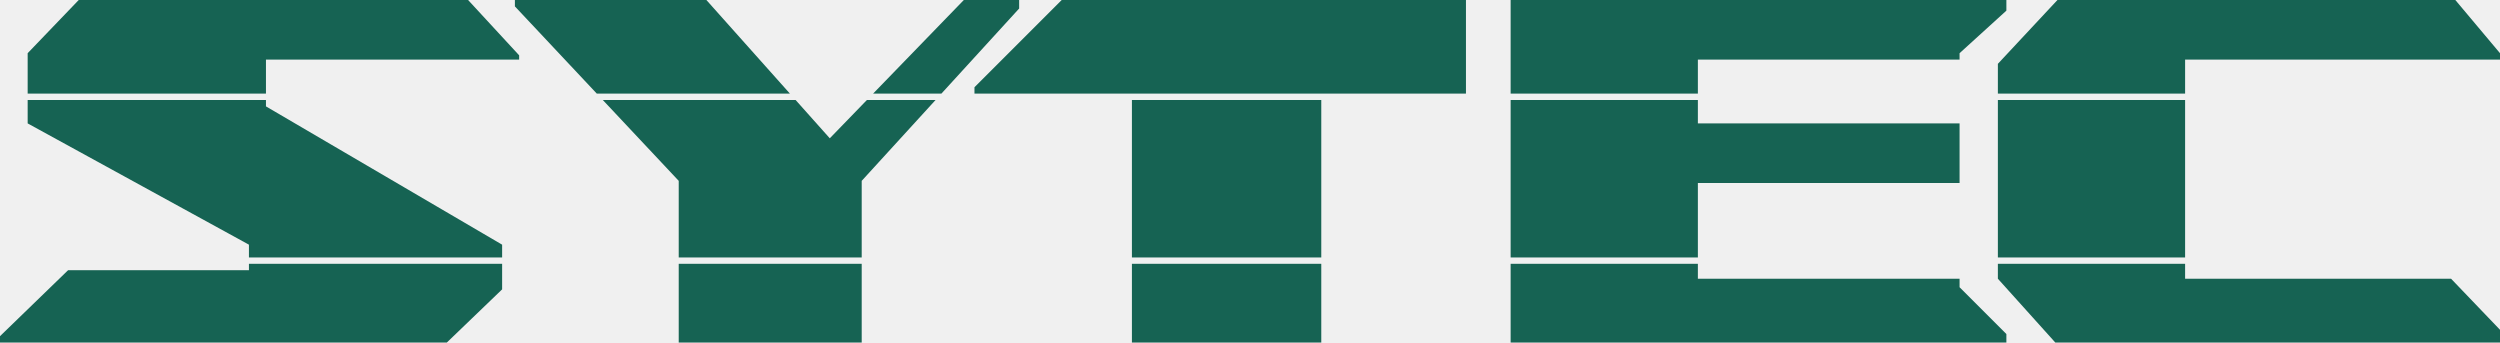
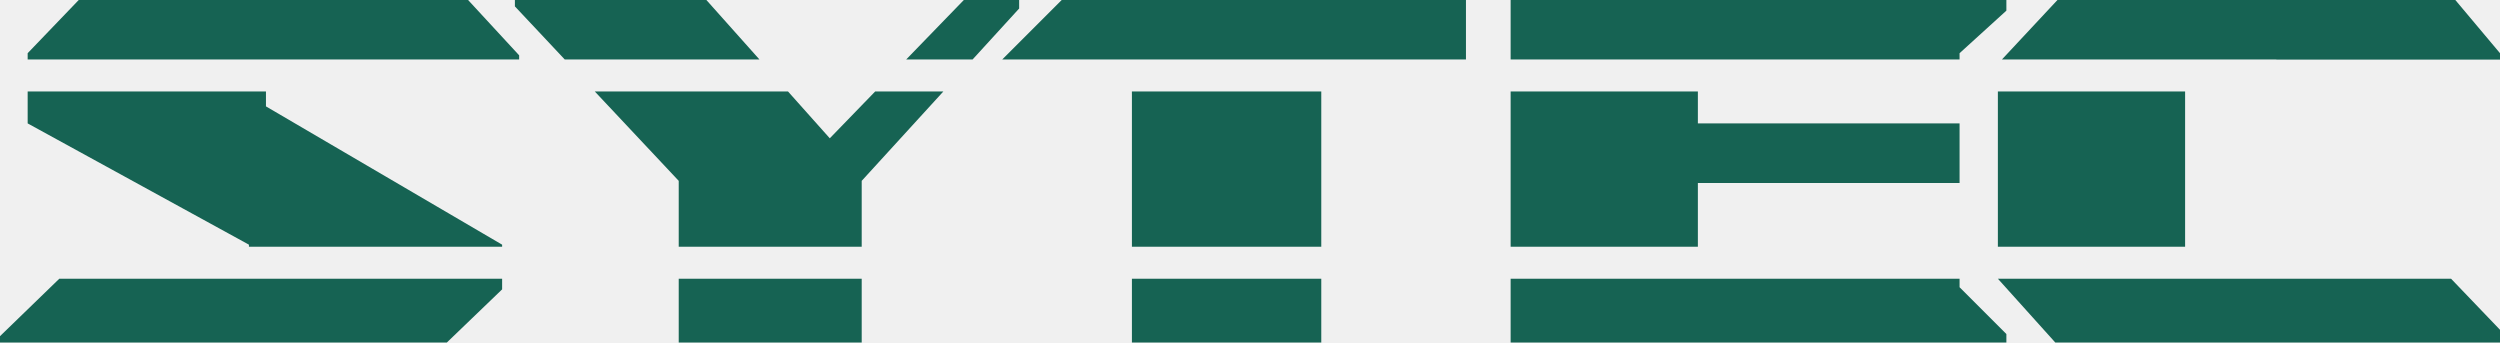
- <svg xmlns="http://www.w3.org/2000/svg" version="1.1" id="svg870" width="1175" height="161" viewBox="0 0 1175 161">
+ <svg xmlns="http://www.w3.org/2000/svg" xmlns:xlink="http://www.w3.org/1999/xlink" version="1.1" id="svg870" width="1175" height="161" viewBox="0 0 1175 161">
  <defs id="defs874">
    <clipPath clipPathUnits="userSpaceOnUse" id="clipPath964">
      <rect style="fill:#166353;stroke-width:1.122" id="rect966" width="1175" height="161" x="8" y="85" />
    </clipPath>
-     <clipPath clipPathUnits="userSpaceOnUse" id="clipPath1104">
-       <g id="g1110" style="display:none">
-         <path style="display:block;fill:#1663b4;fill-opacity:1;stroke-width:12.468" id="path1106" width="1140" height="3" x="-15" y="129" d="m -15,129 h 1140 v 3 H -15 Z" />
-         <rect style="fill:#1663b4;fill-opacity:1;stroke-width:13.14" id="rect1108" width="1036" height="3" x="124" y="206" />
+     <clipPath clipPathUnits="userSpaceOnUse" id="clipPath5">
+       <use x="0" y="0" xlink:href="#g4" id="use5" />
+     </clipPath>
+     <clipPath clipPathUnits="userSpaceOnUse" id="clipPath7">
+       <g id="use7">
+         <path id="path9" style="fill:#ffffff;fill-rule:evenodd;stroke-width:3.553;stroke-opacity:0" d="M 54.155,197.092 H 1182.613 v 12.024 H 54.155 Z M 13.873,124.959 H 1140.032 V 137.016 H 13.873 Z" />
      </g>
-       <path id="lpe_path-effect1112" class="powerclip" d="M 3,80 H 1188 V 251 H 3 Z m -18,49 v 3 H 1125 V 129 Z m 139,77 v 3 h 1036 v -3 z" />
+     </clipPath>
+     <clipPath clipPathUnits="userSpaceOnUse" id="clipPath7-7">
+       <g id="use7-1">
+         <path id="path8" style="fill:#ffffff;fill-rule:evenodd;stroke-width:3.553;stroke-opacity:0" d="M 54.155,197.092 H 1182.613 v 12.024 H 54.155 Z" />
+       </g>
+     </clipPath>
+     <clipPath clipPathUnits="userSpaceOnUse" id="clipPath11">
+       <path id="path11" style="fill:#00ff00;fill-opacity:1;fill-rule:evenodd;stroke-width:3.254;stroke-opacity:0" d="M -155.342,-100.969 V 319.76 H 1323.219 V -100.969 Z M 13.545,112.934 H 1077.889 v 15.043 H 710.312 v 15.035 h -81.311 v -15.035 h -89.012 v 13.34 H 458.68 V 127.977 H 13.545 Z m -30.975,88.025 H 1046.914 v 15.045 H -17.43 Z" />
    </clipPath>
  </defs>
  <g id="g876" style="display:inline" transform="translate(-8,-85)" />
  <g id="layer1" transform="translate(-8,-85)">
-     <g id="g833" clip-path="url(#clipPath1104)">
+     <g id="g833" clip-path="url(#clipPath11)">
      <path style="fill:#166353;fill-opacity:1;stroke:none;stroke-width:1px;stroke-linecap:butt;stroke-linejoin:miter;stroke-opacity:1" d="m 45,85 h 183 l 24,26 v 2 H 133 v 22 l 111,65 v 21 l -26,25 H 8 v -3 l 32,-31 h 85 V 200 L 21,143 v -33 z" id="path1874" />
      <path style="fill:#166353;fill-opacity:1;stroke:none;stroke-width:1px;stroke-linecap:butt;stroke-linejoin:miter;stroke-opacity:1" d="m 250,85 h 90 l 58,65 63,-65 h 26 v 4 l -74,81 v 76 H 327 V 170 L 250,88 Z" id="path2096" />
      <path style="fill:#166353;fill-opacity:1;stroke:none;stroke-width:1px;stroke-linecap:butt;stroke-linejoin:miter;stroke-opacity:1" d="m 507,85 -41,41 v 3 h 74 v 117 h 89 V 129 h 68 V 85 Z" id="path3013" />
      <path style="fill:#166353;fill-opacity:1;stroke:none;stroke-width:1px;stroke-linecap:butt;stroke-linejoin:miter;stroke-opacity:1" d="m 718,85 v 161 h 233 v -4 l -22,-22 v -3 -1 H 806 v -45 h 122 1 V 143 H 806 v -30 h 123 v -3 l 22,-20 v -5 z" id="path3375" />
      <path style="fill:#166353;fill-opacity:1;stroke:none;stroke-width:1px;stroke-linecap:butt;stroke-linejoin:miter;stroke-opacity:1" d="m 975,85 -28,30 v 101 l 27,30 h 209 v -6 l -23,-24 H 1035 V 113 h 148 v -3 l -21,-25 z" id="path3863" />
    </g>
+     <g id="g5" clip-path="url(#clipPath5)">
+       <g id="g4" />
+     </g>
  </g>
</svg>
